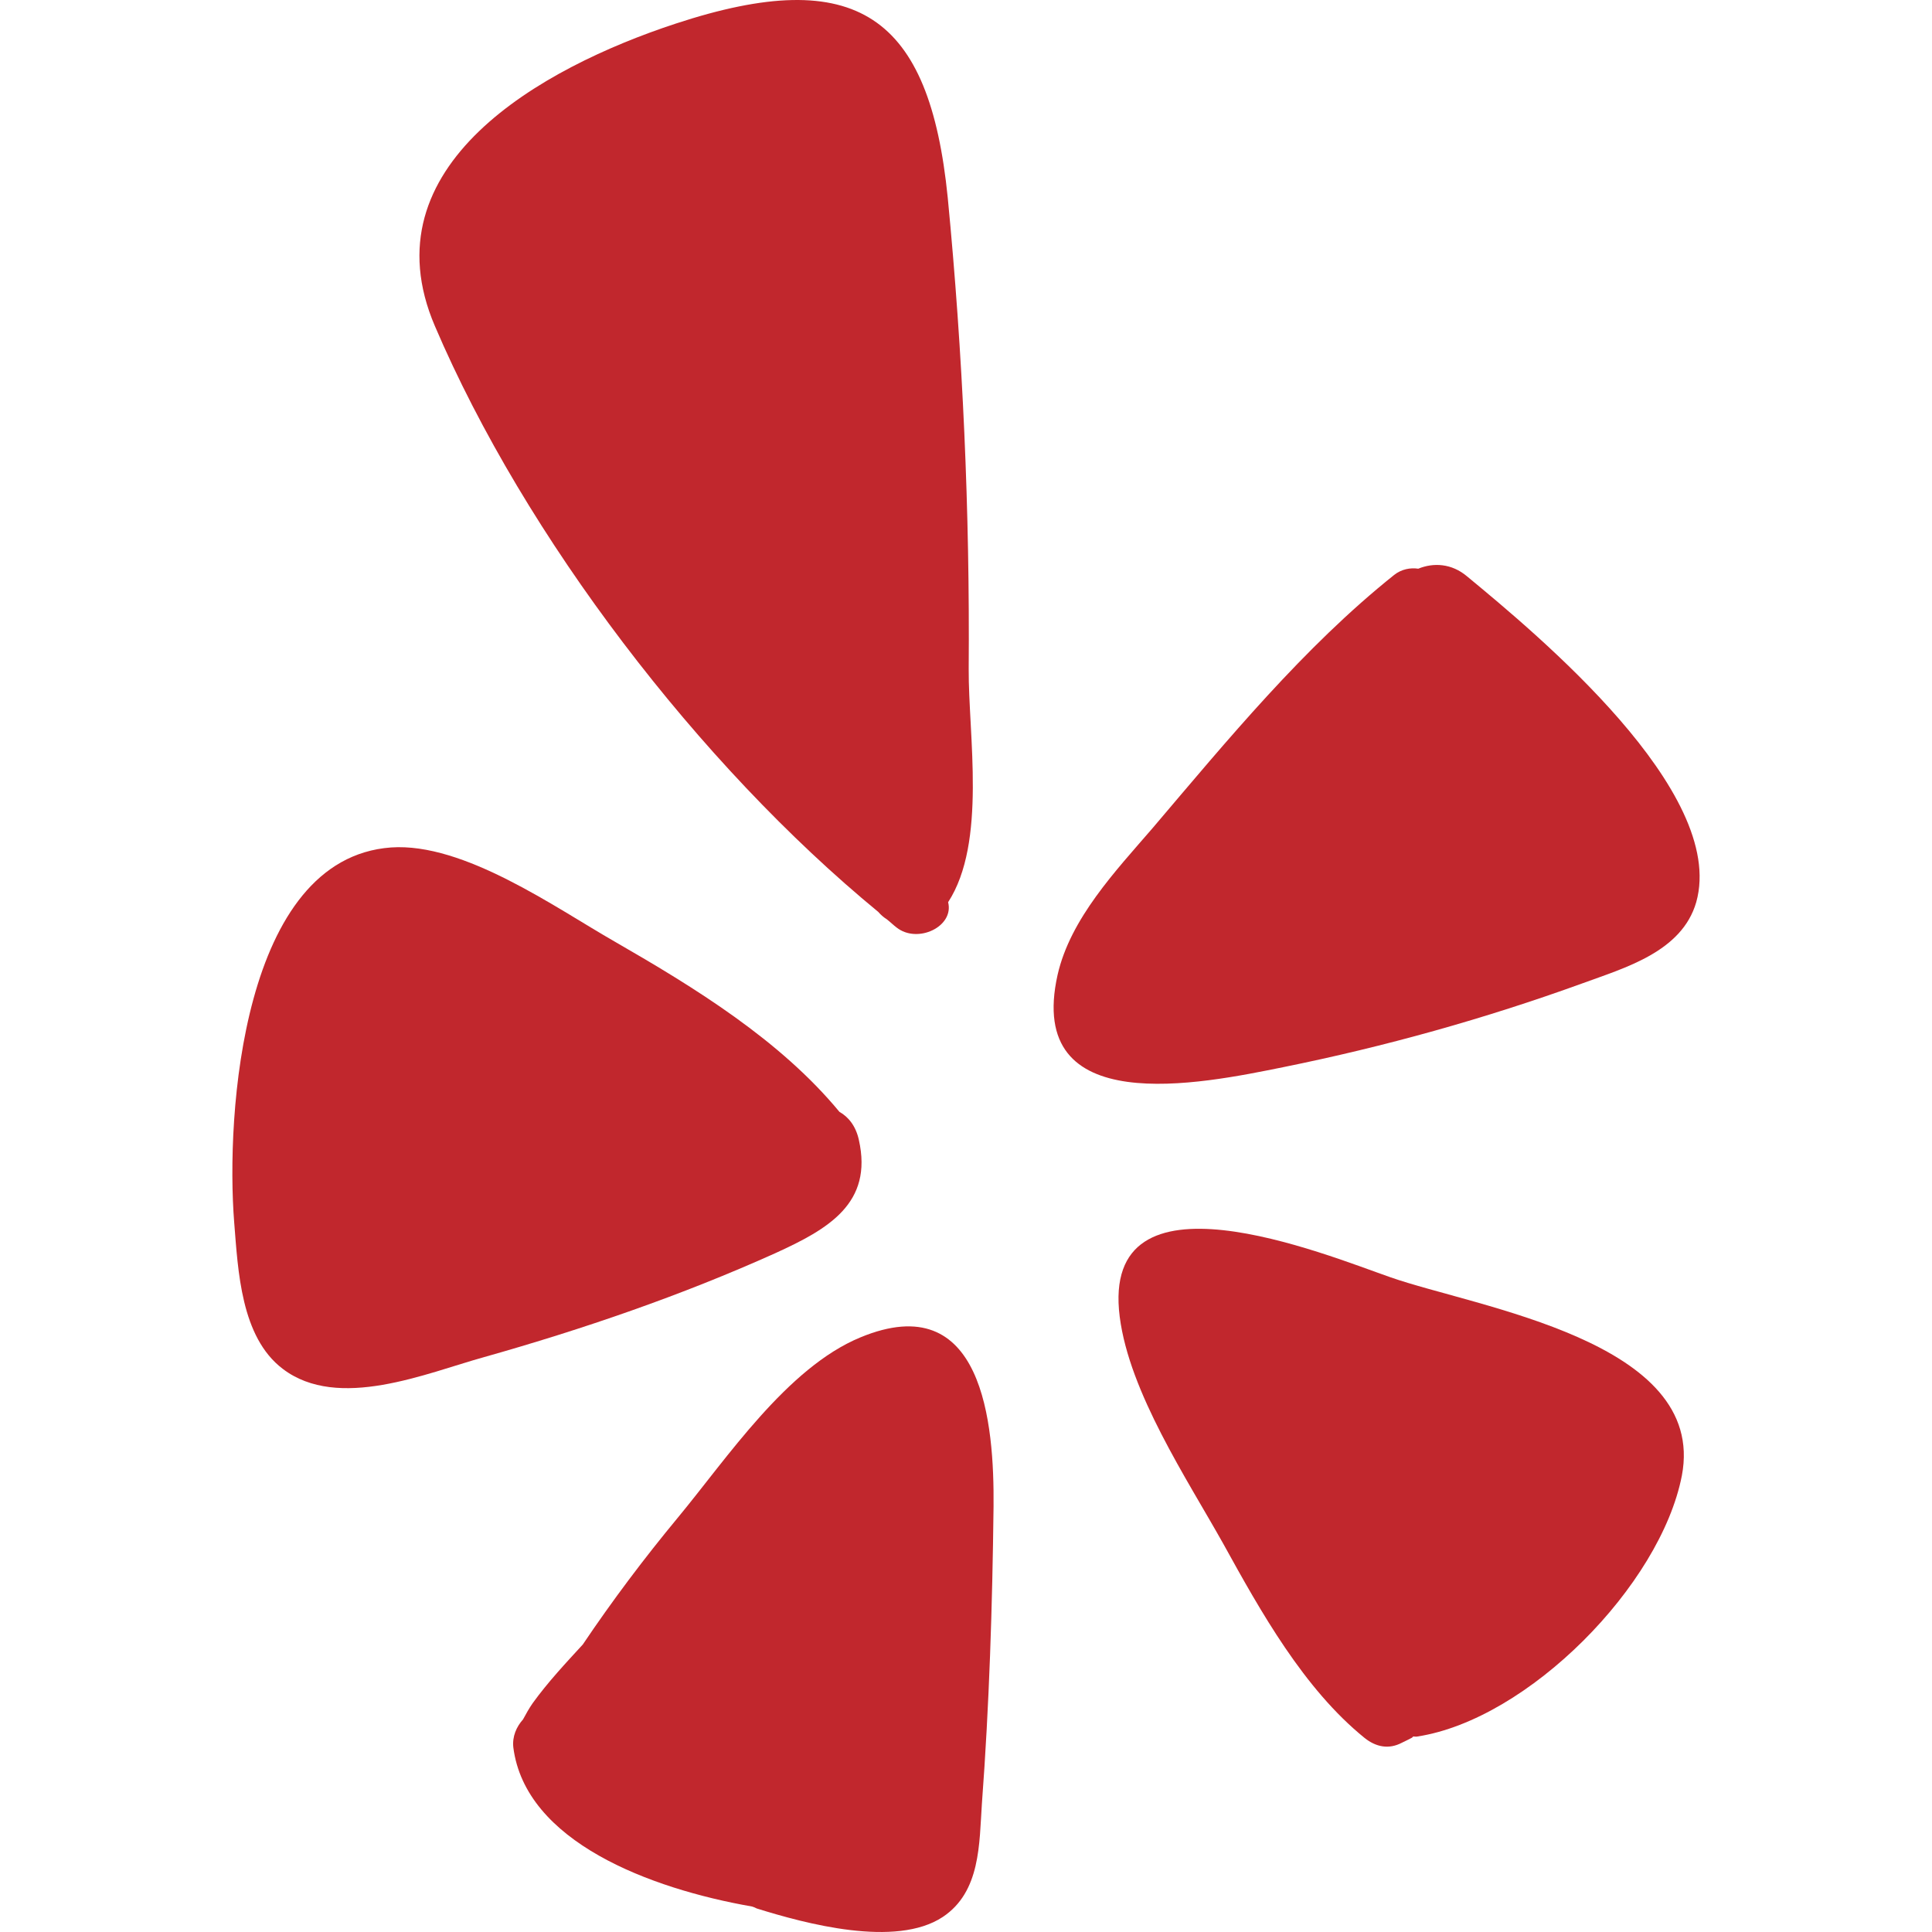
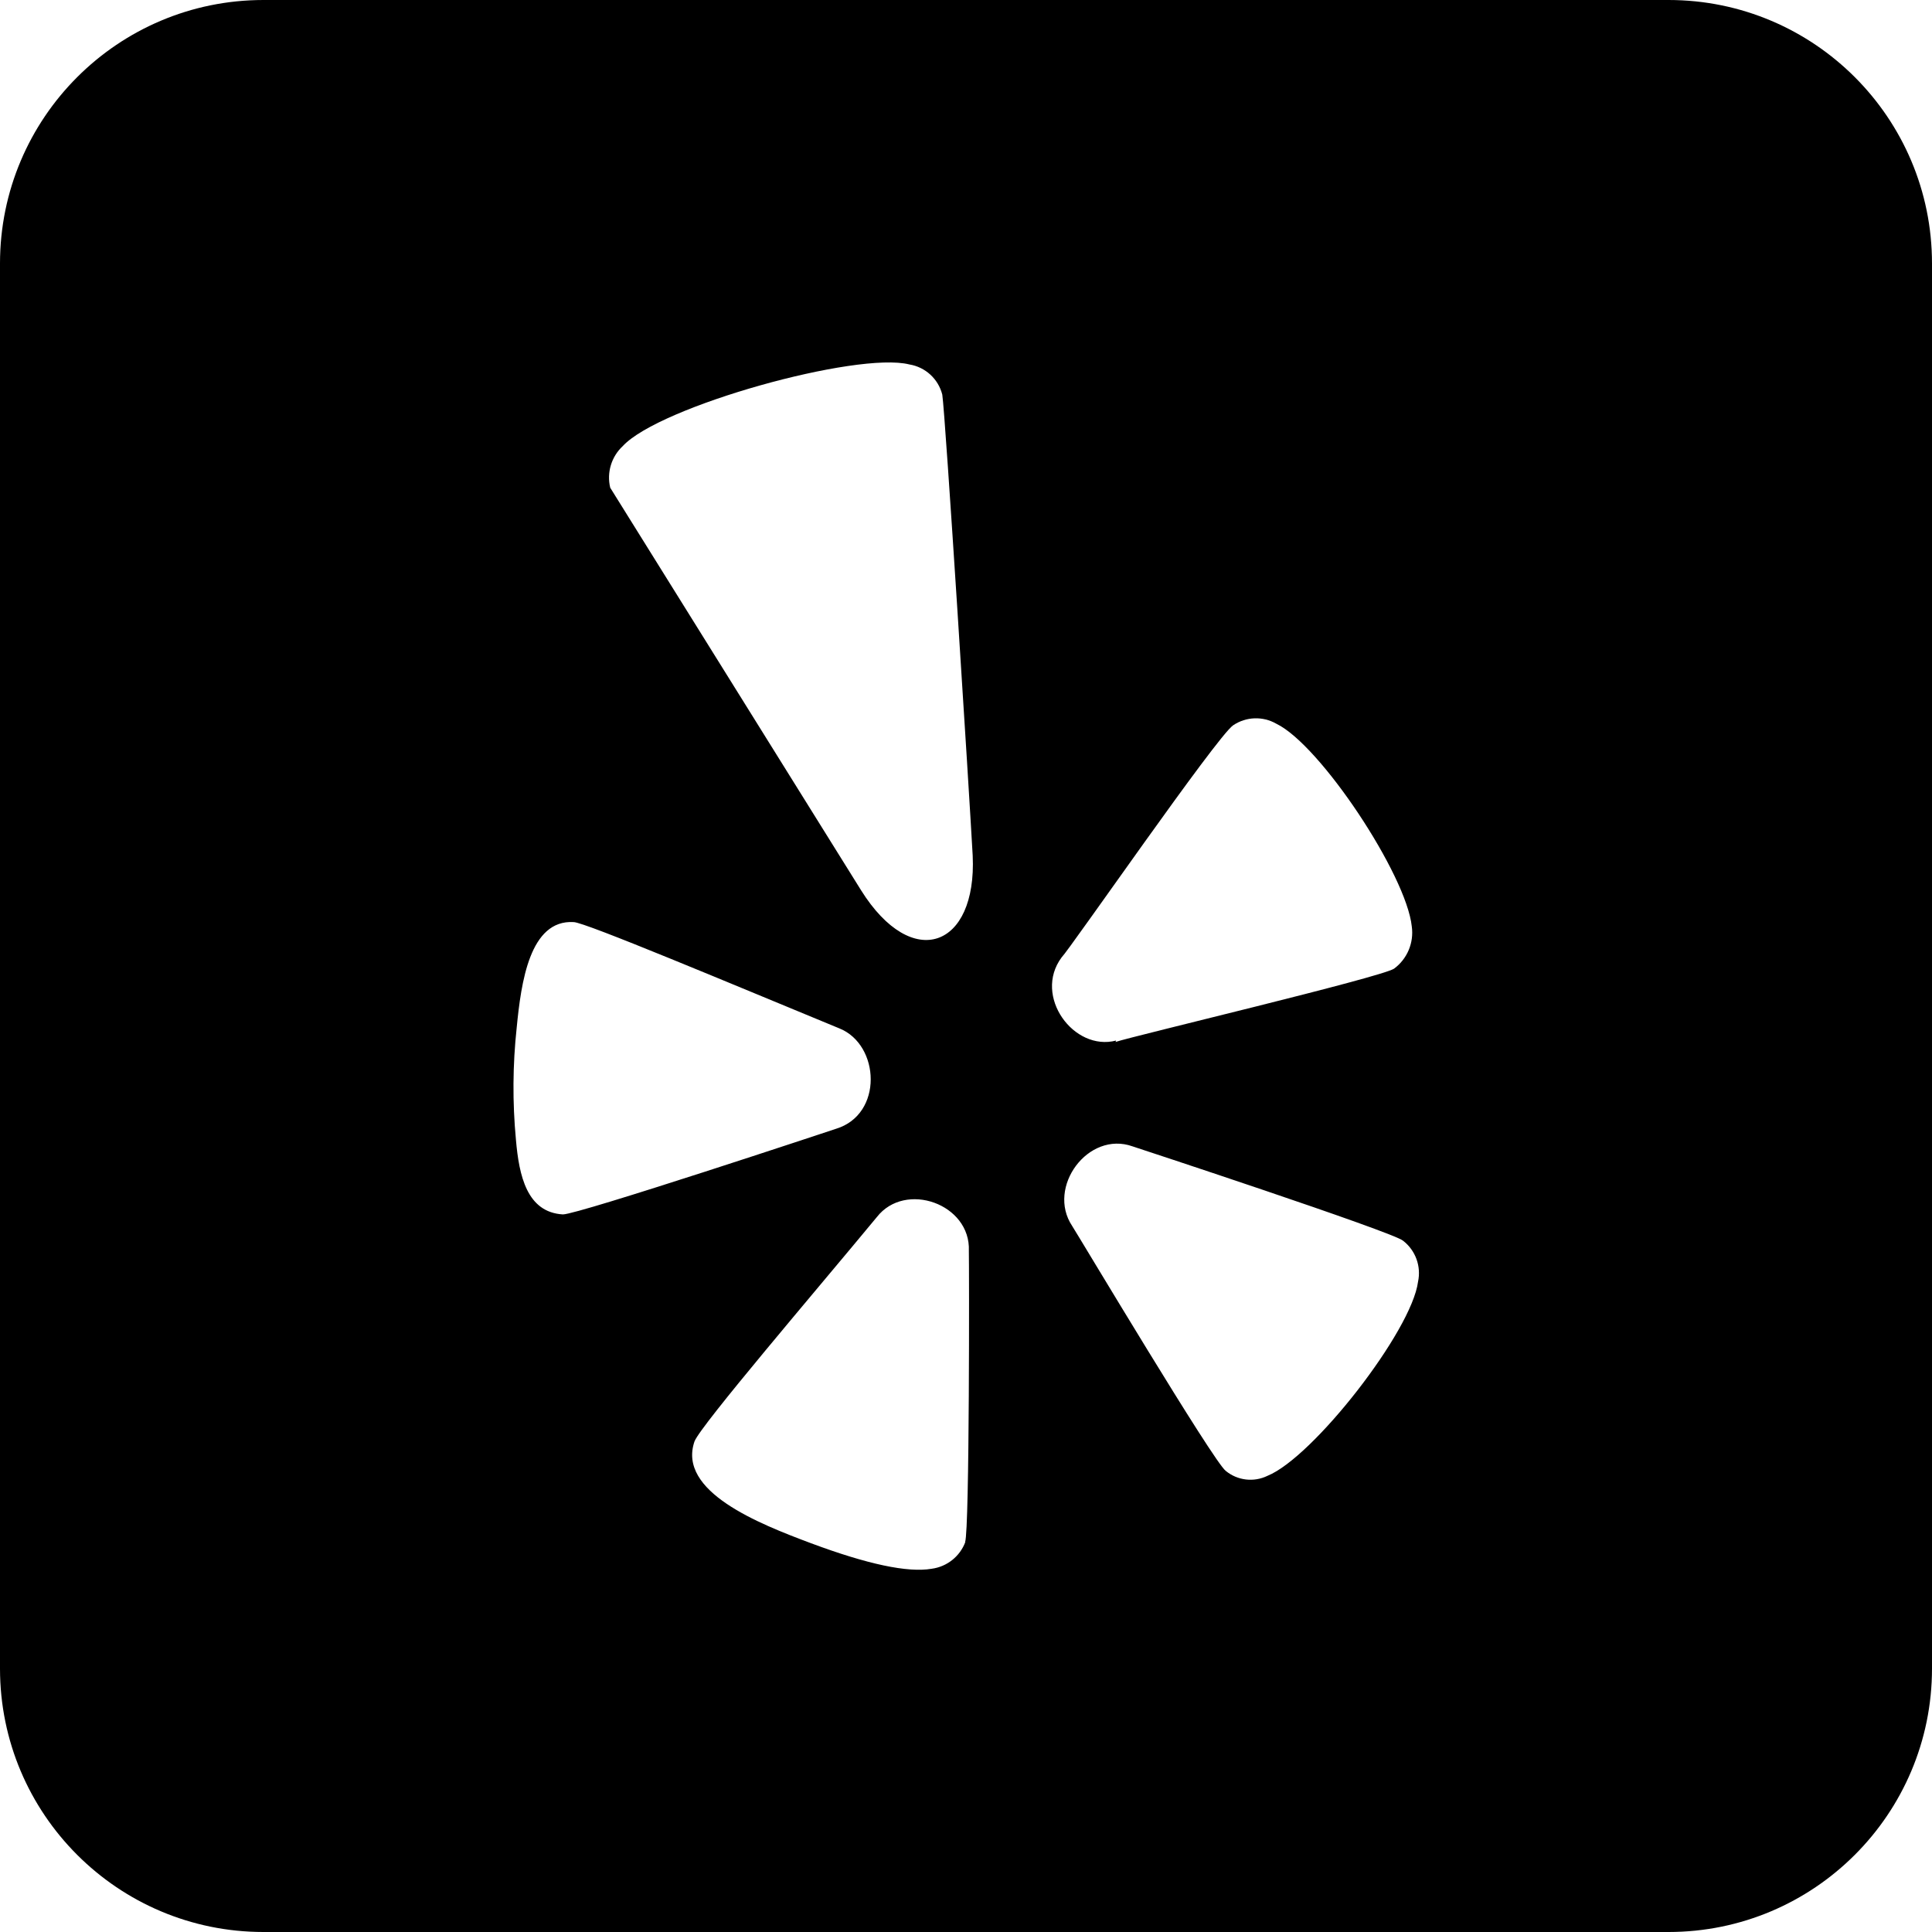
- <svg xmlns="http://www.w3.org/2000/svg" version="1.1" id="Layer_1" x="0px" y="0px" viewBox="0 0 228.097 228.097" style="enable-background:new 0 0 228.097 228.097;" xml:space="preserve">
-   <g>
-     <path style="fill:#C1272D;" d="M173.22,68.06c8.204,6.784,30.709,25.392,27.042,38.455c-1.696,5.867-8.434,7.746-13.43,9.579   c-11.505,4.171-23.33,7.471-35.339,9.9c-9.717,1.971-30.48,6.279-26.63-10.909c1.512-6.646,6.875-12.284,11.184-17.28   c8.846-10.404,17.876-21.405,28.555-29.93c0.871-0.688,1.925-0.871,2.842-0.733C169.232,66.41,171.386,66.502,173.22,68.06z" />
-     <path style="fill:#C1272D;" d="M161.119,205.197c-7.196-5.821-12.284-14.942-16.684-22.917c-4.309-7.7-11.092-17.876-12.238-26.813   c-2.337-18.38,24.292-7.333,31.947-4.675c10.175,3.575,37.447,7.517,34.422,23.421c-2.521,12.971-18.151,28.784-31.213,30.801   c-0.137,0.046-0.321,0-0.504,0c-0.046,0.046-0.092,0.092-0.137,0.137c-0.367,0.183-0.779,0.413-1.192,0.596   C163.961,206.573,162.449,206.252,161.119,205.197z" />
-     <path style="fill:#C1272D;" d="M101.58,157.896c14.484-6.004,15.813,10.175,15.721,19.984c-0.137,11.688-0.504,23.421-1.375,35.063   c-0.321,4.721-0.137,10.405-4.629,13.384c-5.546,3.667-16.225,0.779-21.955-1.008c-0.183-0.092-0.367-0.183-0.55-0.229   c-12.054-2.108-26.767-7.654-28.188-18.792c-0.138-1.283,0.367-2.429,1.146-3.3c0.367-0.688,0.733-1.329,1.146-1.925   c1.788-2.475,3.85-4.675,5.913-6.921c3.483-5.179,7.242-10.175,11.229-14.988C85.813,172.197,92.917,161.471,101.58,157.896z" />
-     <path style="fill:#C1272D;" d="M103.689,107.661c-21.13-17.371-41.71-44.276-52.344-69.164   c-8.113-18.93,12.513-30.48,28.417-35.705c21.451-7.059,29.976-0.917,32.13,20.534c1.788,18.471,2.613,37.08,2.475,55.643   c-0.046,7.838,2.154,20.488-2.429,27.547c0.733,2.888-3.621,4.95-6.096,2.979c-0.367-0.275-0.733-0.642-1.146-0.963   C104.33,108.303,104.009,108.028,103.689,107.661z" />
-     <path style="fill:#C1272D;" d="M101.397,134.566c1.696,7.517-3.621,10.542-9.854,13.384c-11.092,4.996-22.734,8.984-34.422,12.284   c-6.784,1.879-17.188,6.371-23.742,1.375c-4.95-3.758-5.271-11.596-5.729-17.28c-1.008-12.696,0.917-42.993,18.517-44.276   c8.617-0.596,19.388,7.104,26.447,11.138c9.396,5.409,19.48,11.596,26.492,20.076C100.159,131.862,101.03,132.916,101.397,134.566z   " />
+ <svg xmlns="http://www.w3.org/2000/svg" height="512" viewBox="0 0 176 176" width="512">
+   <g id="Layer_2" data-name="Layer 2">
+     <g id="yelp">
+       <path id="icon" d="m152 0h-128a24 24 0 0 0 -24 24v128a24 24 0 0 0 24 24h128a24 24 0 0 0 24-24v-128a24 24 0 0 0 -24-24zm-105 103.82a50.7 50.7 0 0 1 .07-10.21c.4-4.1 1.18-9.85 5.19-9.61 1 0 14.42 5.65 24.22 9.69 3.68 1.49 4 7.82-.32 9.14-.21.07-23.47 7.8-24.88 7.8-3.28-.19-4-3.53-4.28-6.81zm40.94 36.65a3.81 3.81 0 0 1 -3.07 2.44q-3.25.56-11-2.33c-4.73-1.77-12.19-4.7-10.6-9.28.6-1.5 11.05-13.71 16.61-20.43 2.58-3.31 8.56-1.2 8.38 3.08.03 1.05.07 25.4-.34 26.52zm-9.5-59.37-22.85-36.67a3.92 3.92 0 0 1 1.14-3.79c3.35-3.64 21.36-8.64 26.11-7.44a3.71 3.71 0 0 1 3 2.75c.28 1.81 2.47 36.53 2.77 42 .39 8.37-5.5 10.61-10.17 3.15zm18.26 6.13c.79-.8 14.16-20.16 15.64-21.16a3.72 3.72 0 0 1 3.93-.14c4 1.92 11.85 13.77 12.34 18.47a4.08 4.08 0 0 1 -1.61 3.84c-1.21.8-23.82 6.15-25.38 6.68l.06-.13c-3.86 1.02-7.58-4.04-4.98-7.56zm32.48 29.53c-.58 4.5-9.56 16-13.71 17.68a3.54 3.54 0 0 1 -3.8-.44c-1.08-.76-13.28-21.19-14-22.32-2.35-3.53 1.46-8.69 5.5-7.25 0 0 23.75 7.8 24.65 8.6a3.73 3.73 0 0 1 1.36 3.73z" />
+     </g>
  </g>
-   <g>
- </g>
-   <g>
- </g>
-   <g>
- </g>
-   <g>
- </g>
-   <g>
- </g>
-   <g>
- </g>
-   <g>
- </g>
-   <g>
- </g>
-   <g>
- </g>
-   <g>
- </g>
-   <g>
- </g>
-   <g>
- </g>
-   <g>
- </g>
-   <g>
- </g>
-   <g>
- </g>
</svg>
